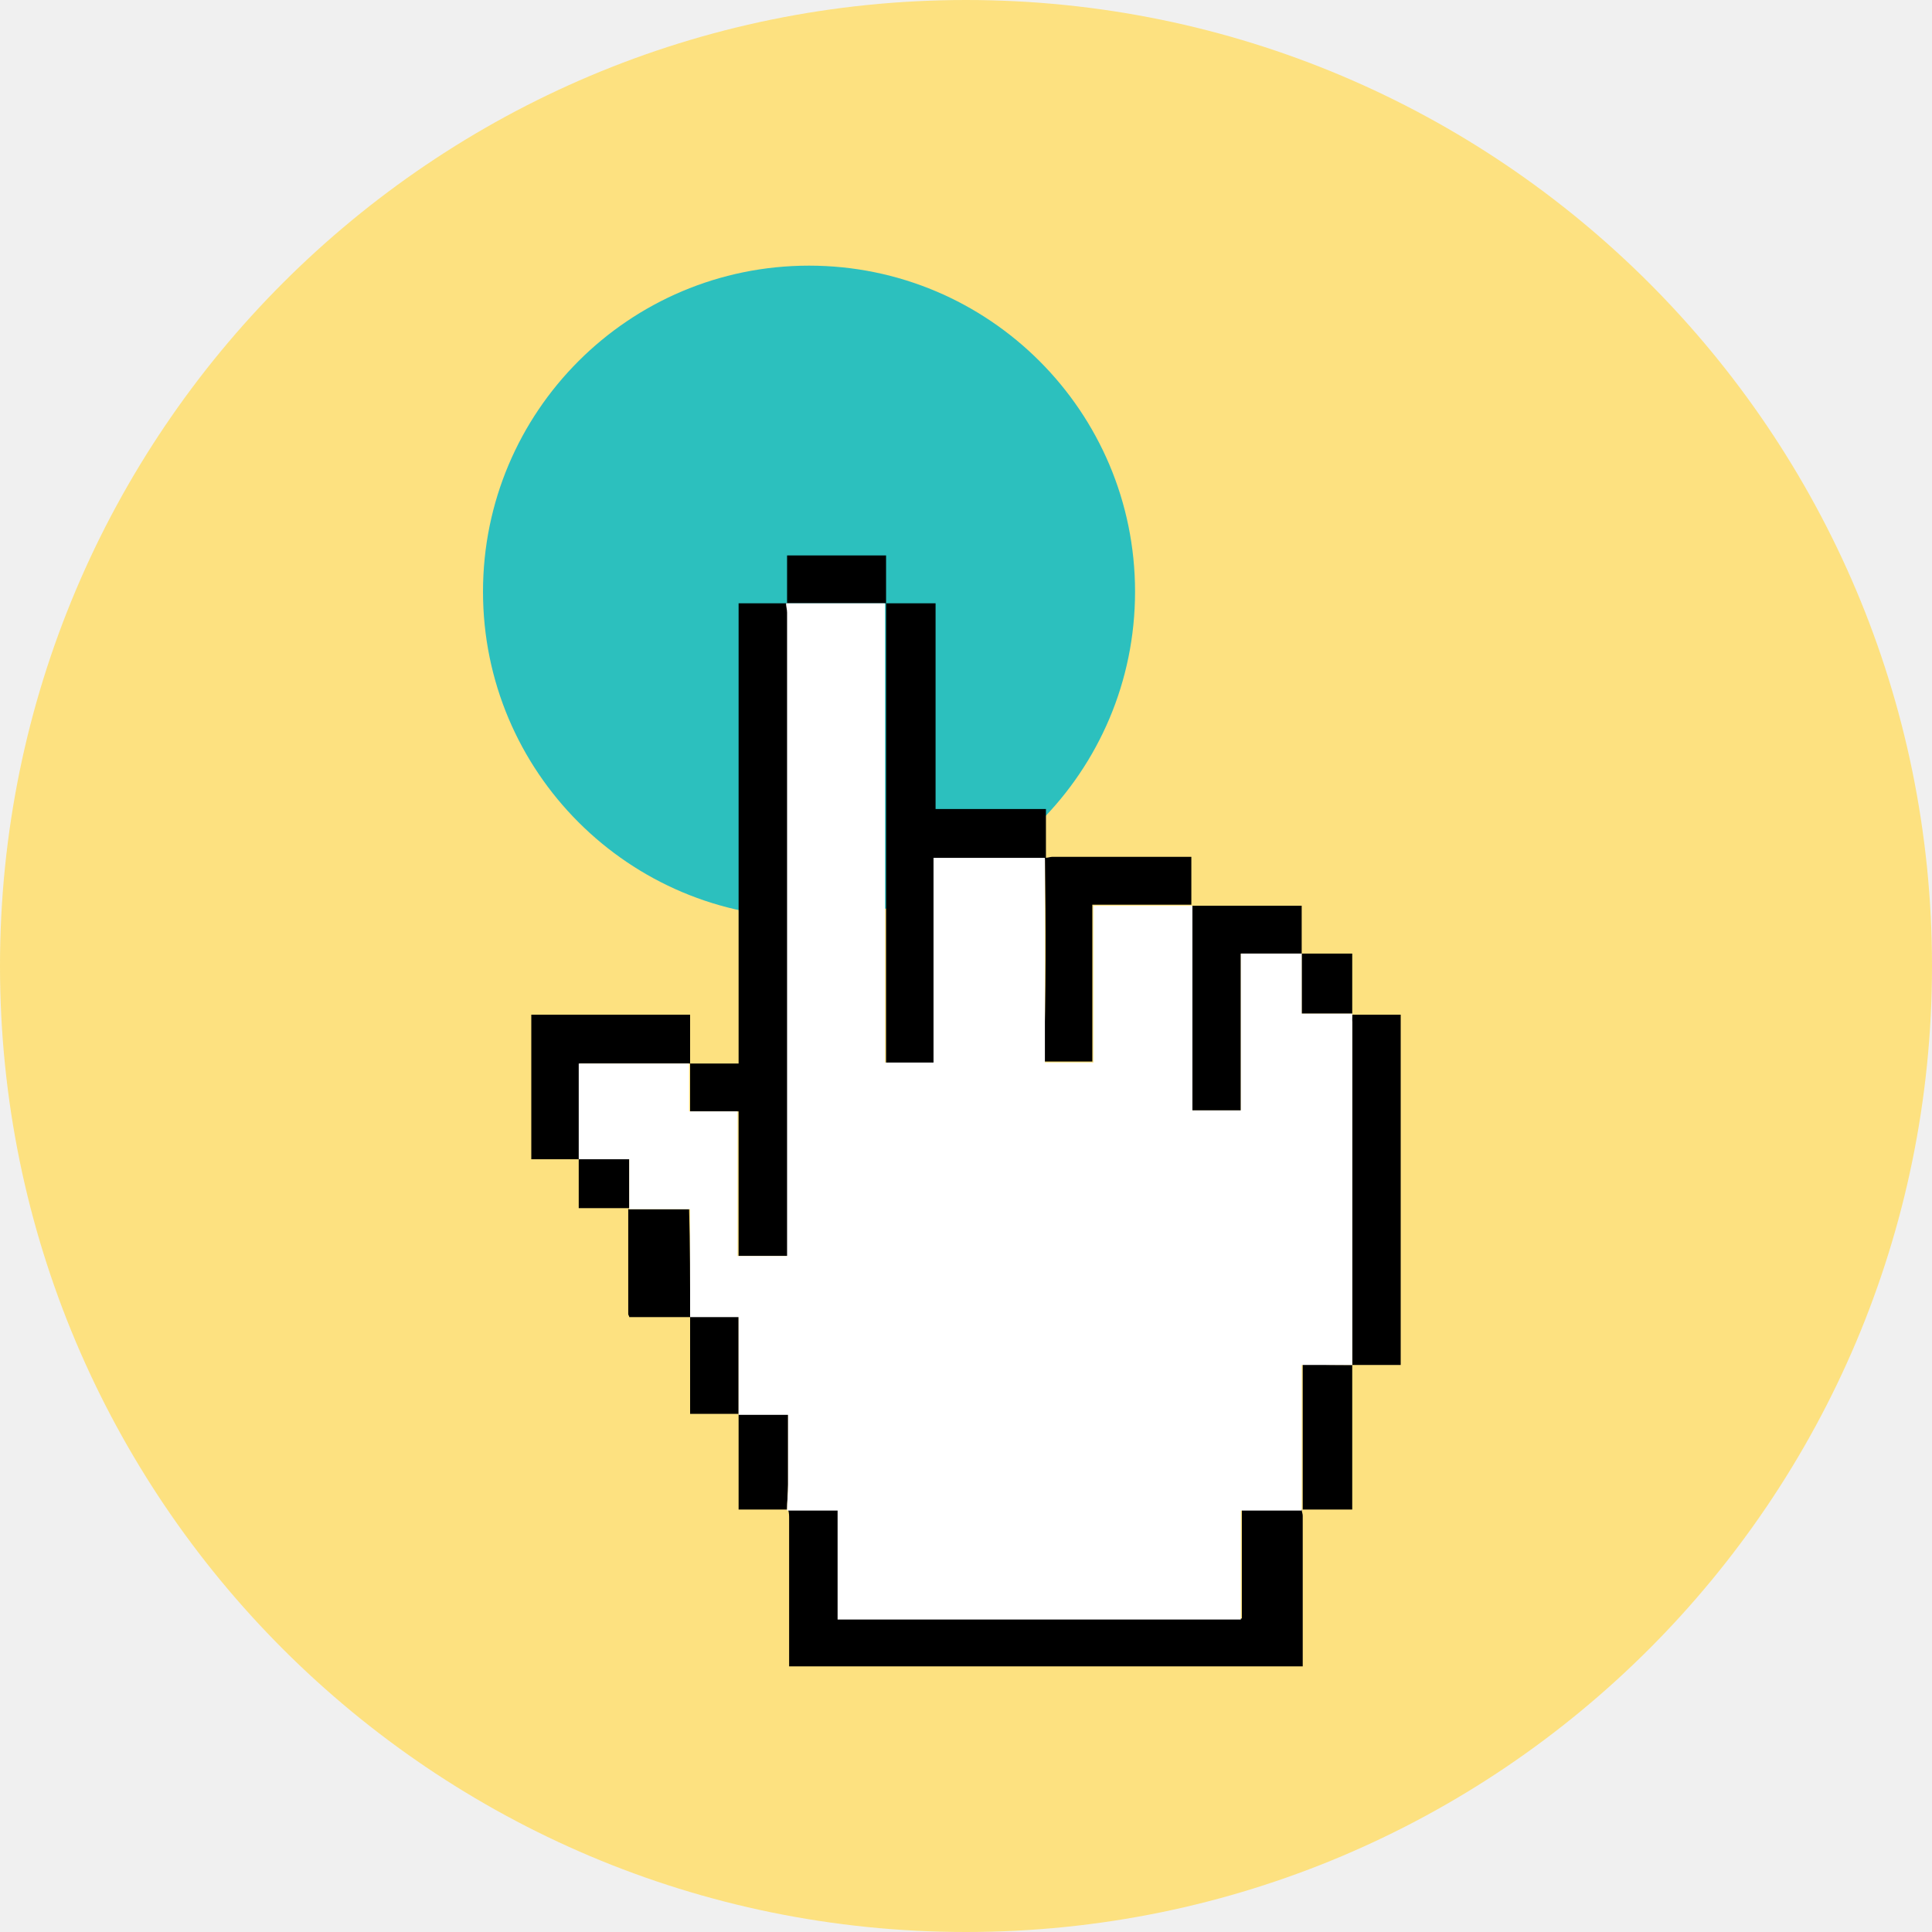
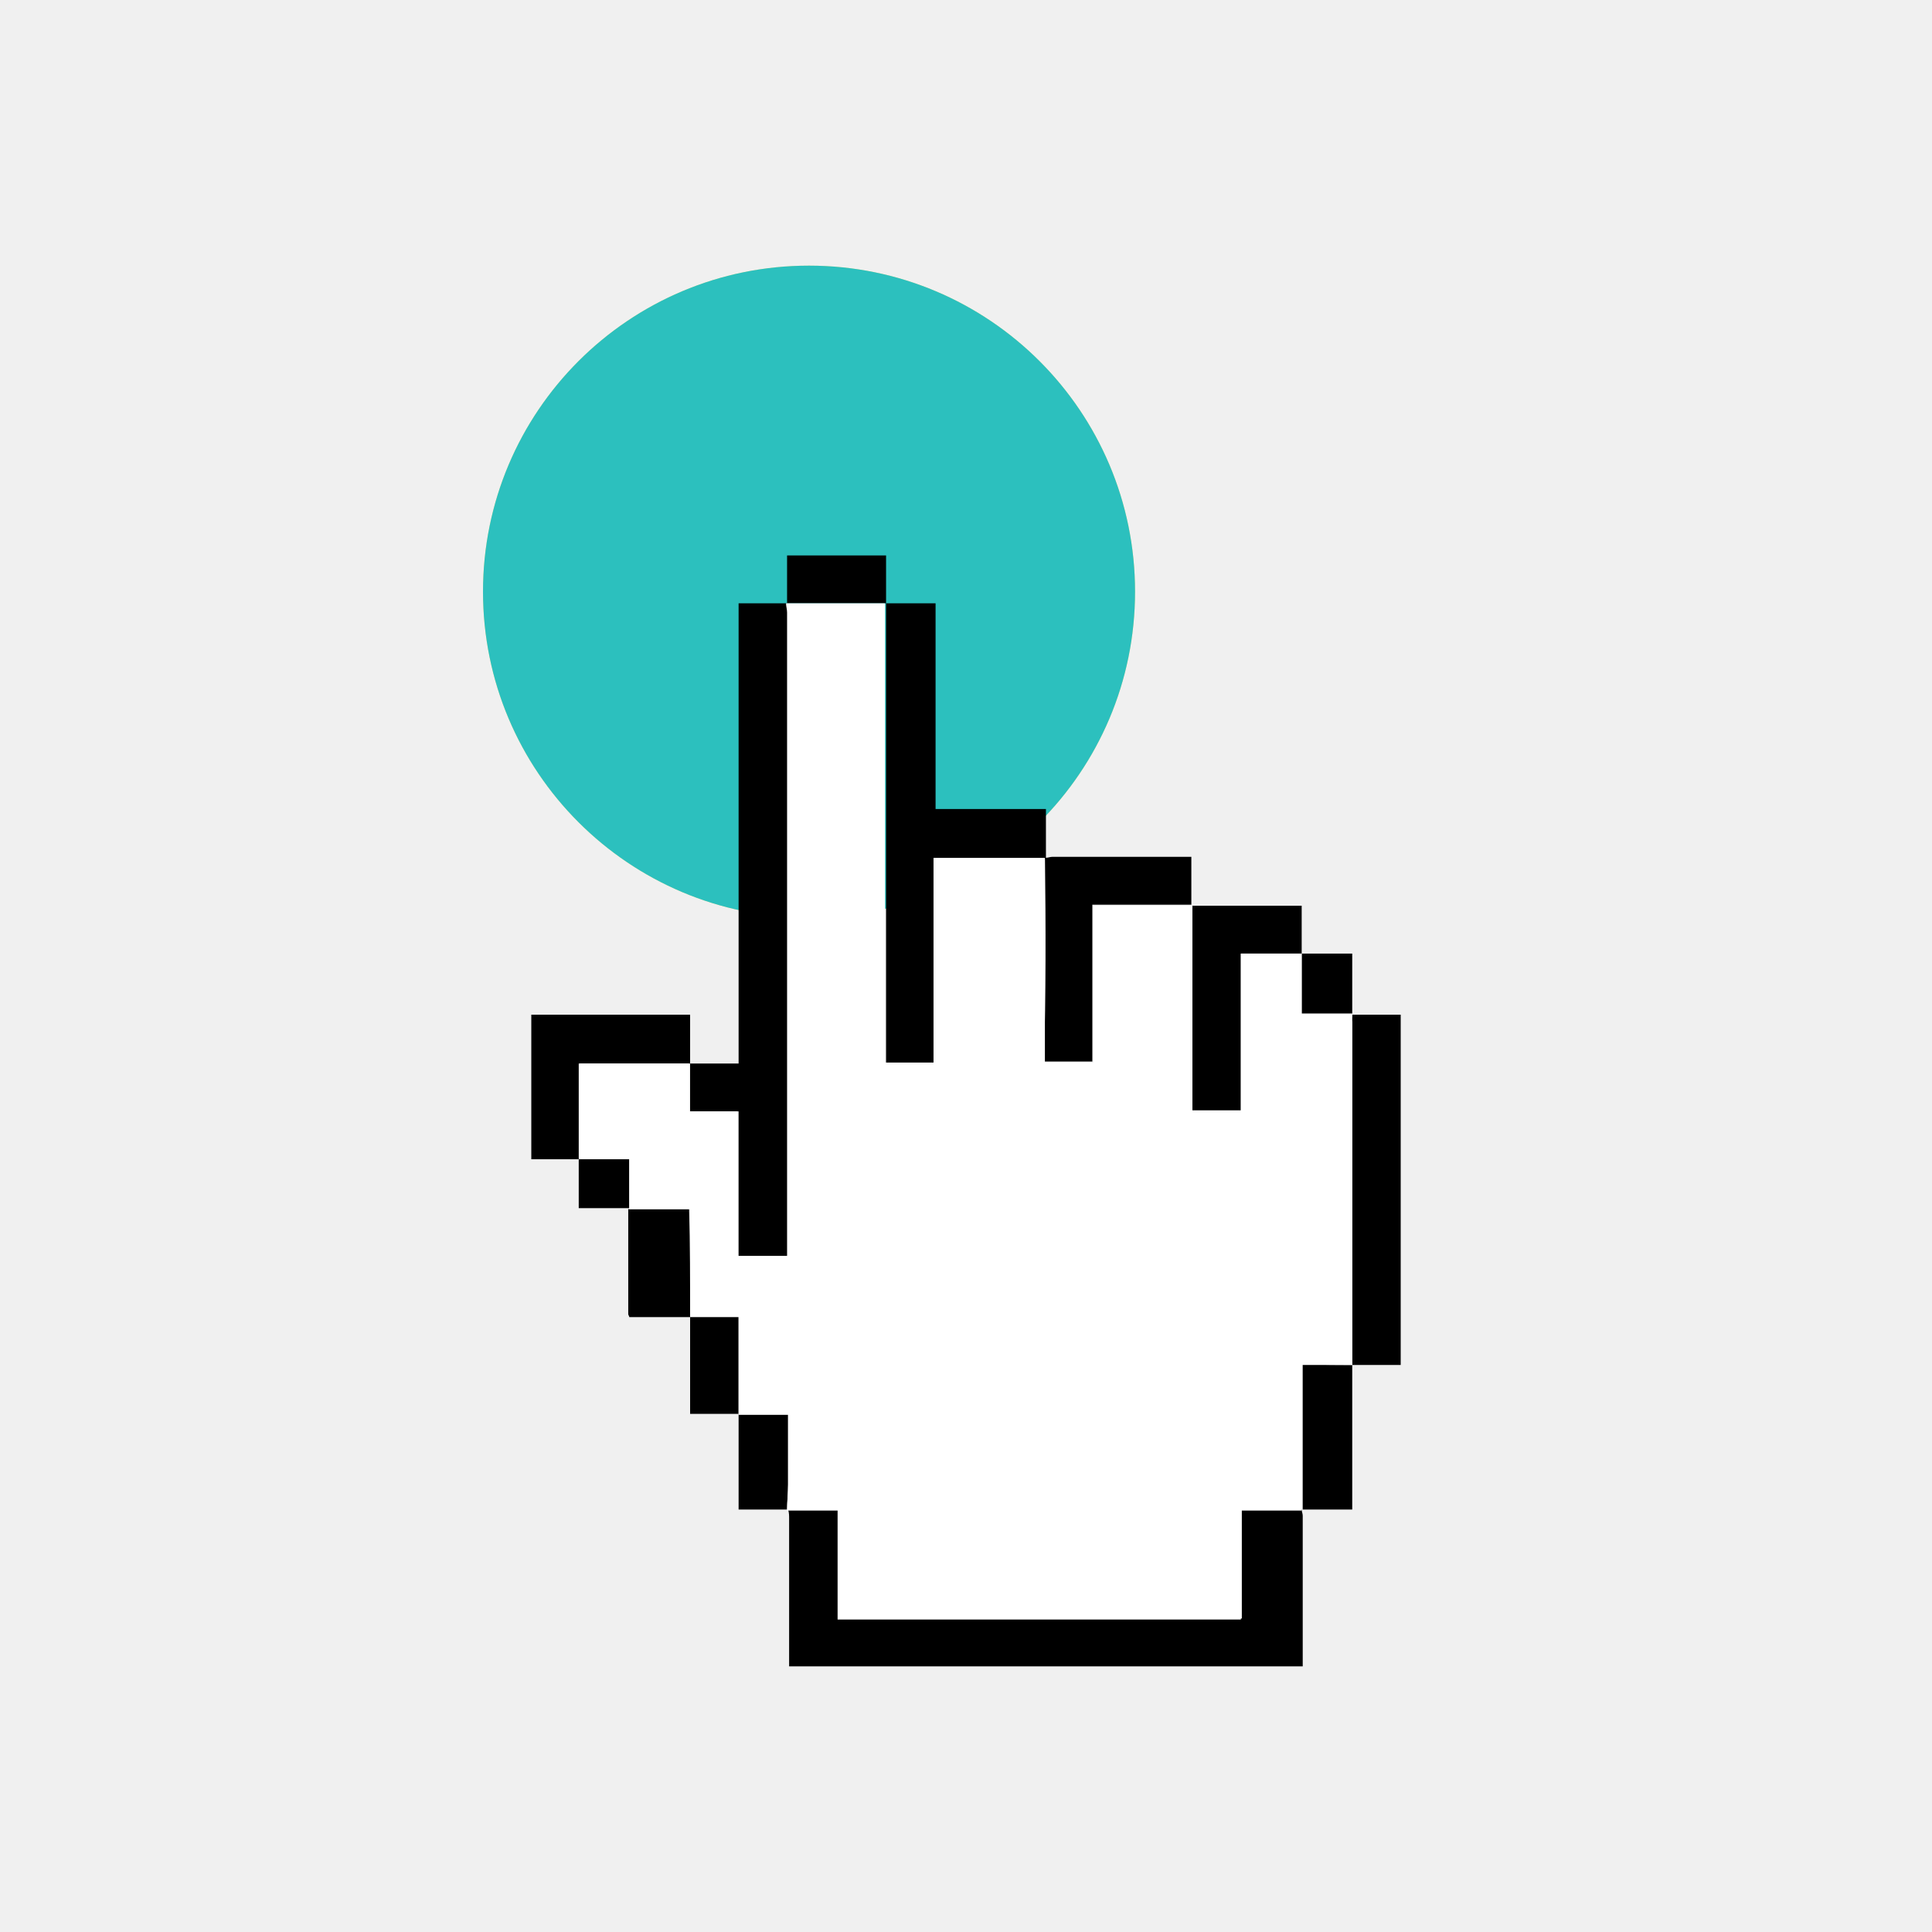
<svg xmlns="http://www.w3.org/2000/svg" width="80" height="80" viewBox="0 0 80 80" fill="none">
-   <circle cx="40" cy="40" r="40" fill="#FDE180" />
  <circle cx="33.5" cy="24.5" r="13.5" fill="#FDE180" />
  <circle cx="33.5" cy="24.5" r="13.5" fill="#2CC0BE" />
  <g clip-path="url(#clip0_258_19228)">
    <path fill-rule="evenodd" clip-rule="evenodd" d="M55.993 42.016C56.676 42.016 57.317 42.016 58 42.016C58 46.864 58 51.713 58 56.52C57.317 56.52 56.676 56.52 55.993 56.52C55.993 56.393 55.993 56.309 55.993 56.182C55.993 51.544 55.993 46.949 55.993 42.311C55.95 42.226 55.993 42.1 55.993 42.016Z" fill="black" />
    <path fill-rule="evenodd" clip-rule="evenodd" d="M36.69 23C36.69 23.675 36.69 24.307 36.69 24.982C35.324 24.982 33.957 24.982 32.591 24.982C32.591 24.307 32.591 23.675 32.591 23C33.957 23 35.324 23 36.69 23Z" fill="black" />
    <path fill-rule="evenodd" clip-rule="evenodd" d="M53.9 62.507C53.9 62.591 53.943 62.675 53.943 62.76C53.943 64.784 53.943 66.765 53.943 68.789C53.943 68.874 53.943 68.916 53.943 69C46.854 69 39.765 69 32.676 69C32.676 68.874 32.676 68.747 32.676 68.621C32.676 66.723 32.676 64.784 32.676 62.886C32.676 62.76 32.676 62.633 32.633 62.507C33.317 62.507 34 62.507 34.726 62.507C34.726 64.025 34.726 65.5 34.726 67.018C40.32 67.018 45.872 67.018 51.423 67.018C51.423 65.5 51.423 64.025 51.423 62.507C52.235 62.507 53.089 62.507 53.9 62.507Z" fill="black" />
    <path fill-rule="evenodd" clip-rule="evenodd" d="M28.576 44.039C29.217 44.039 29.9 44.039 30.584 44.039C30.584 37.673 30.584 31.348 30.584 24.982C31.267 24.982 31.95 24.982 32.591 24.982C32.591 25.108 32.633 25.235 32.633 25.361C32.633 34.131 32.633 42.901 32.633 51.671C32.633 51.797 32.633 51.882 32.633 52.008C31.95 52.008 31.267 52.008 30.584 52.008C30.584 49.984 30.584 48.045 30.584 46.021C29.9 46.021 29.26 46.021 28.576 46.021C28.576 45.346 28.576 44.672 28.576 44.039Z" fill="black" />
    <path fill-rule="evenodd" clip-rule="evenodd" d="M24.007 48.003C23.366 48.003 22.683 48.003 22 48.003C22 46.021 22 44.039 22 42.016C24.178 42.016 26.356 42.016 28.576 42.016C28.576 42.69 28.576 43.365 28.576 44.039C27.039 44.039 25.544 44.039 24.007 44.039C24.007 44.292 24.007 44.545 24.007 44.756C24.007 45.852 24.007 46.907 24.007 48.003Z" fill="black" />
    <path fill-rule="evenodd" clip-rule="evenodd" d="M55.993 56.52C55.993 58.375 55.993 60.272 55.993 62.127C55.993 62.254 55.993 62.38 55.993 62.507C55.267 62.507 54.584 62.507 53.943 62.507C53.943 60.525 53.943 58.501 53.943 56.477C54.669 56.52 55.31 56.52 55.993 56.52Z" fill="black" />
    <path fill-rule="evenodd" clip-rule="evenodd" d="M28.576 54.538C27.722 54.538 26.911 54.538 26.057 54.538C26.057 54.496 26.014 54.454 26.014 54.412C26.014 53.02 26.014 51.587 26.014 50.195C26.014 50.153 26.014 50.111 26.014 50.069C26.868 50.069 27.68 50.069 28.534 50.069C28.576 51.545 28.576 53.062 28.576 54.538Z" fill="black" />
    <path fill-rule="evenodd" clip-rule="evenodd" d="M30.584 58.544C29.943 58.544 29.26 58.544 28.576 58.544C28.576 57.194 28.576 55.845 28.576 54.496C29.26 54.496 29.9 54.496 30.584 54.496C30.584 55.887 30.584 57.236 30.584 58.544Z" fill="black" />
    <path fill-rule="evenodd" clip-rule="evenodd" d="M32.591 62.507C31.95 62.507 31.267 62.507 30.584 62.507C30.584 61.158 30.584 59.85 30.584 58.544C31.267 58.544 31.95 58.544 32.633 58.544C32.633 59.513 32.633 60.483 32.633 61.453C32.633 61.832 32.591 62.169 32.591 62.507Z" fill="black" />
    <path fill-rule="evenodd" clip-rule="evenodd" d="M26.057 50.027C25.374 50.027 24.69 50.027 23.964 50.027C23.964 49.31 23.964 48.635 23.964 47.961C24.648 47.961 25.331 47.961 26.057 47.961C26.057 48.72 26.057 49.394 26.057 50.027Z" fill="black" />
    <path fill-rule="evenodd" clip-rule="evenodd" d="M36.69 24.982C37.374 24.982 38.014 24.982 38.74 24.982C38.74 27.849 38.74 30.632 38.74 33.499C40.278 33.499 41.772 33.499 43.31 33.499C43.31 34.215 43.31 34.89 43.31 35.565C41.772 35.565 40.278 35.565 38.697 35.565C38.697 38.39 38.697 41.215 38.697 44.039C38.014 44.039 37.374 44.039 36.69 44.039C36.69 37.631 36.69 31.306 36.69 24.982Z" fill="black" />
    <path fill-rule="evenodd" clip-rule="evenodd" d="M43.267 35.522C43.395 35.522 43.48 35.48 43.566 35.48C45.359 35.48 47.196 35.48 48.989 35.48C49.075 35.48 49.203 35.48 49.331 35.48C49.331 36.155 49.331 36.829 49.331 37.462C47.964 37.462 46.641 37.462 45.231 37.462C45.231 39.654 45.231 41.805 45.231 43.955C44.548 43.955 43.907 43.955 43.224 43.955C43.31 41.172 43.31 38.347 43.267 35.522Z" fill="black" />
    <path fill-rule="evenodd" clip-rule="evenodd" d="M49.374 37.504C50.868 37.504 52.363 37.504 53.9 37.504C53.9 38.179 53.9 38.811 53.9 39.486C53.046 39.486 52.235 39.486 51.381 39.486C51.381 41.721 51.381 43.829 51.381 45.979C50.697 45.979 50.057 45.979 49.374 45.979C49.374 43.154 49.374 40.329 49.374 37.504Z" fill="black" />
    <path fill-rule="evenodd" clip-rule="evenodd" d="M53.9 39.486C54.584 39.486 55.267 39.486 55.993 39.486C55.993 40.329 55.993 41.172 55.993 41.974C55.31 41.974 54.626 41.974 53.9 41.974C53.9 41.13 53.9 40.329 53.9 39.486Z" fill="black" />
    <path fill-rule="evenodd" clip-rule="evenodd" d="M53.9 39.486C53.9 40.329 53.9 41.13 53.9 41.973C54.626 41.973 55.31 41.973 55.993 41.973C55.993 42.1 55.993 42.226 55.993 42.311C55.993 46.949 55.993 51.544 55.993 56.182C55.993 56.309 55.993 56.393 55.993 56.52C55.31 56.52 54.669 56.52 53.9 56.52C53.9 58.544 53.9 60.525 53.9 62.549C53.089 62.549 52.235 62.549 51.381 62.549C51.381 64.067 51.381 65.543 51.381 67.061C45.786 67.061 40.235 67.061 34.683 67.061C34.683 65.585 34.683 64.109 34.683 62.549C33.957 62.549 33.274 62.549 32.591 62.549C32.591 62.212 32.633 61.832 32.633 61.495C32.633 60.525 32.633 59.556 32.633 58.586C31.95 58.586 31.267 58.586 30.584 58.586C30.584 57.236 30.584 55.929 30.584 54.538C29.9 54.538 29.26 54.538 28.576 54.538C28.576 53.062 28.576 51.587 28.576 50.069C27.722 50.069 26.868 50.069 26.057 50.069C26.057 49.394 26.057 48.719 26.057 48.003C25.331 48.003 24.648 48.003 23.964 48.003C23.964 46.907 23.964 45.852 23.964 44.756C23.964 44.545 23.964 44.292 23.964 44.039C25.502 44.039 27.039 44.039 28.534 44.039C28.534 44.672 28.534 45.346 28.534 46.021C29.217 46.021 29.858 46.021 30.541 46.021C30.541 48.045 30.541 50.027 30.541 52.008C31.224 52.008 31.907 52.008 32.591 52.008C32.591 51.882 32.591 51.797 32.591 51.671C32.591 42.901 32.591 34.131 32.591 25.361C32.591 25.235 32.548 25.108 32.548 24.982C33.915 24.982 35.281 24.982 36.648 24.982C36.648 31.306 36.648 37.631 36.648 43.997C37.331 43.997 37.971 43.997 38.655 43.997C38.655 41.172 38.655 38.347 38.655 35.523C40.192 35.523 41.73 35.523 43.267 35.523C43.267 38.347 43.267 41.172 43.267 43.997C43.95 43.997 44.591 43.997 45.274 43.997C45.274 41.847 45.274 39.697 45.274 37.504C46.641 37.504 48.007 37.504 49.374 37.504C49.374 40.329 49.374 43.154 49.374 45.979C50.014 45.979 50.697 45.979 51.381 45.979C51.381 43.829 51.381 41.678 51.381 39.486C52.235 39.486 53.089 39.486 53.9 39.486Z" fill="white" />
  </g>
  <defs>
    <clipPath id="clip0_258_19228">
      <rect width="36" height="46" fill="white" transform="translate(22 23)" />
    </clipPath>
  </defs>
</svg>
